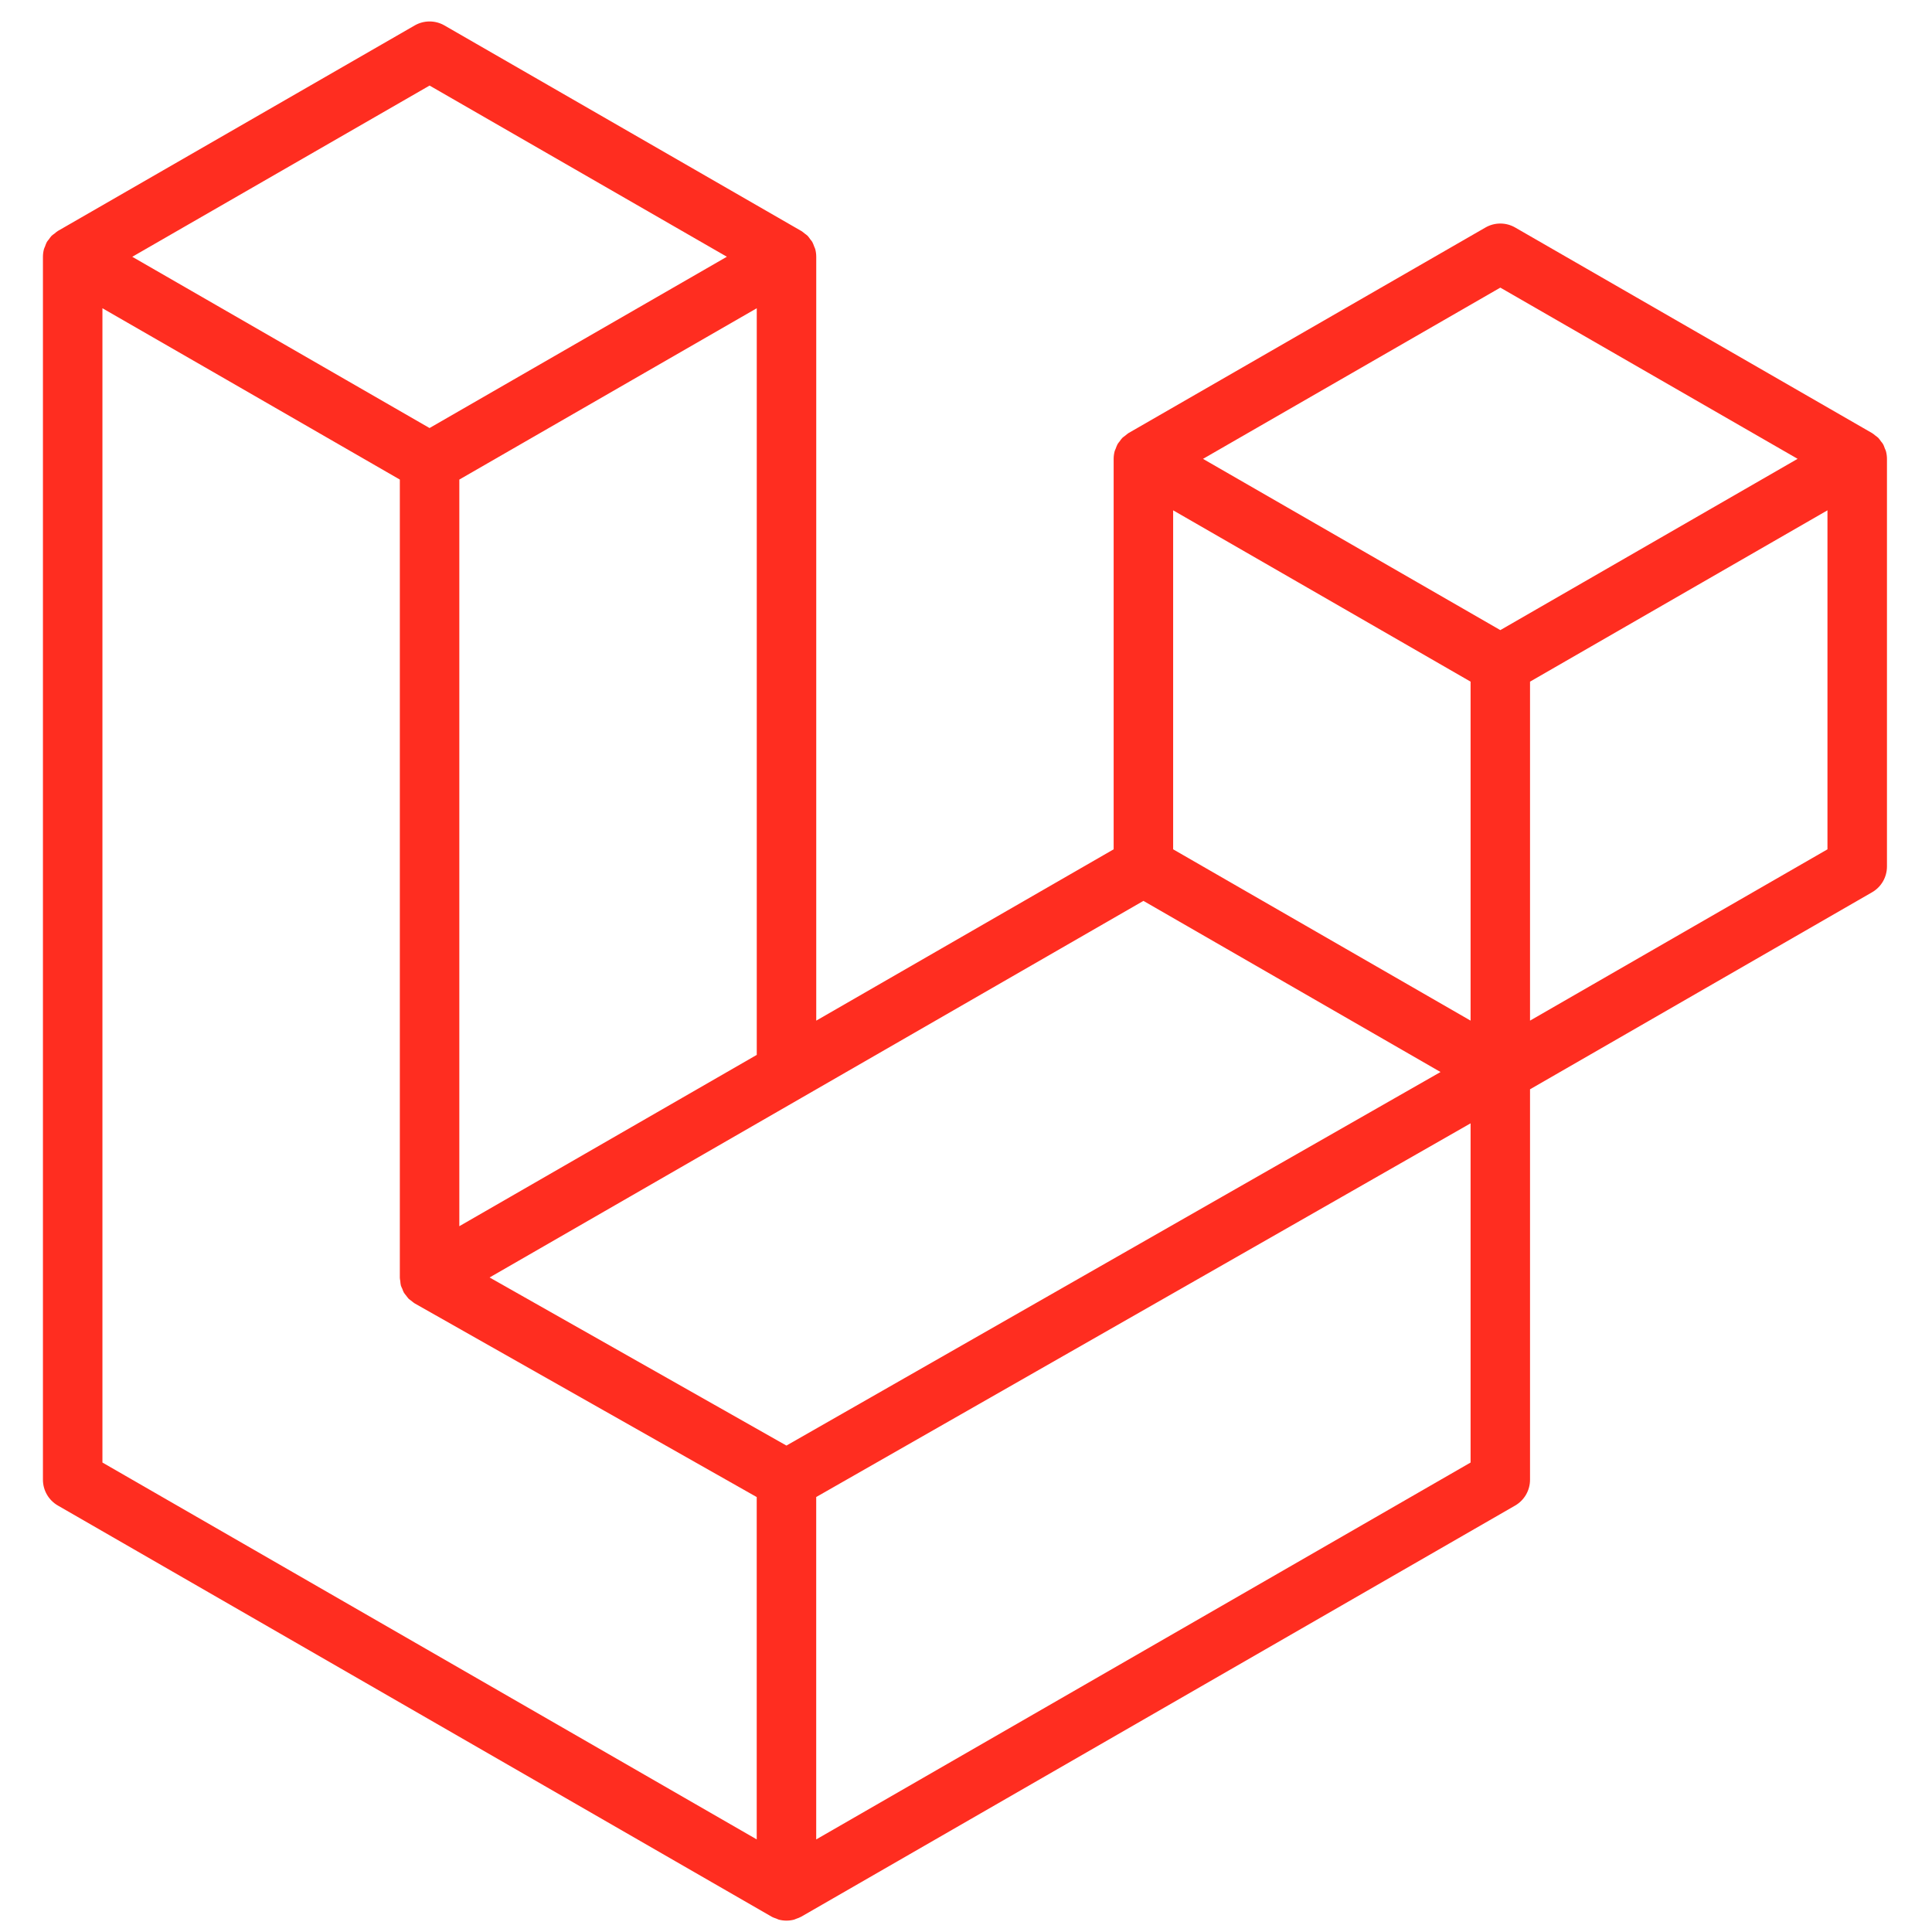
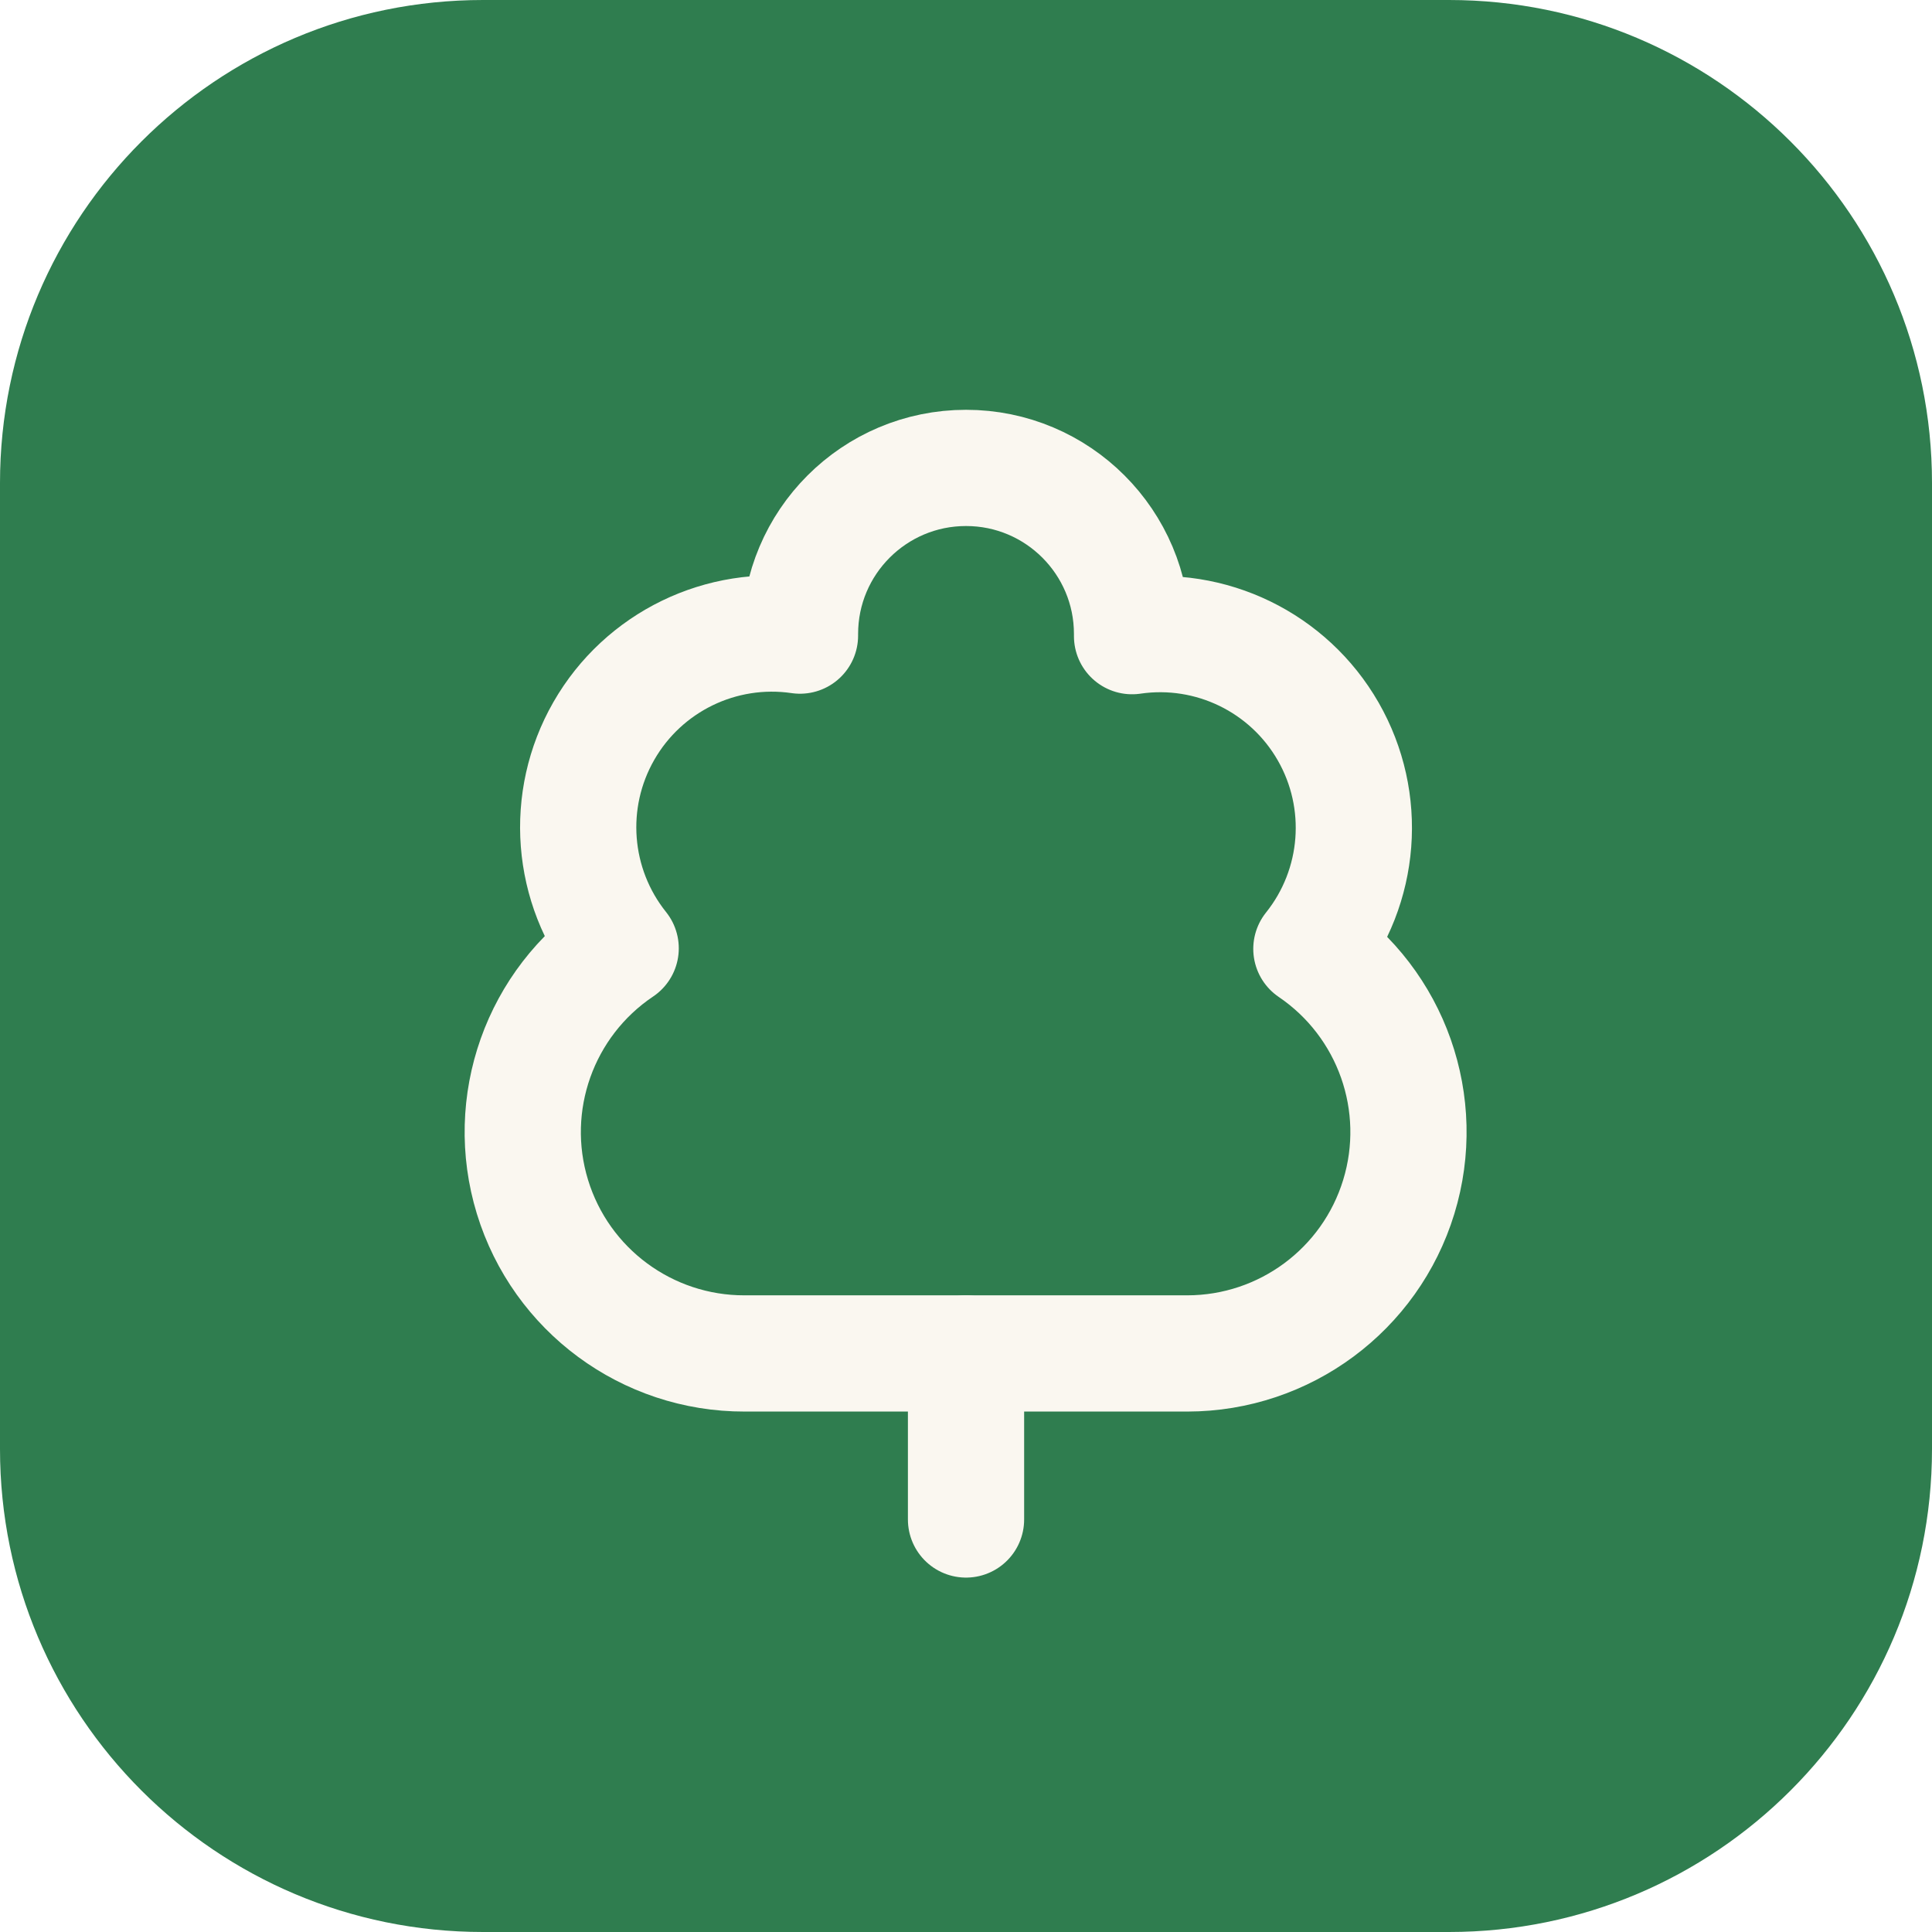
- <svg xmlns="http://www.w3.org/2000/svg" width="166" height="166" viewBox="0 0 166 166" fill="none">
-   <path fill-rule="evenodd" clip-rule="evenodd" d="M162.041 38.759C162.099 38.977 162.129 39.201 162.13 39.426V74.452C162.13 74.902 162.011 75.344 161.786 75.733C161.561 76.122 161.237 76.444 160.847 76.668L131.462 93.594V127.141C131.462 128.054 130.977 128.897 130.186 129.357L68.847 164.683C68.707 164.763 68.554 164.814 68.401 164.868C68.343 164.887 68.289 164.922 68.228 164.938C67.8 165.051 67.349 165.051 66.92 164.938C66.85 164.919 66.786 164.881 66.719 164.855C66.579 164.804 66.432 164.76 66.298 164.683L4.972 129.357C4.583 129.133 4.259 128.81 4.034 128.421C3.808 128.032 3.69 127.591 3.689 127.141L3.689 22.063C3.689 21.834 3.721 21.61 3.779 21.393C3.798 21.32 3.843 21.253 3.868 21.179C3.916 21.045 3.961 20.908 4.031 20.783C4.079 20.7 4.149 20.633 4.206 20.557C4.28 20.454 4.347 20.349 4.433 20.26C4.506 20.186 4.602 20.132 4.685 20.068C4.778 19.992 4.861 19.909 4.966 19.848L35.633 2.185C36.022 1.961 36.462 1.844 36.91 1.844C37.358 1.844 37.798 1.961 38.186 2.185L68.851 19.848H68.857C68.959 19.912 69.045 19.992 69.138 20.065C69.221 20.129 69.313 20.186 69.387 20.257C69.476 20.349 69.54 20.454 69.616 20.557C69.671 20.633 69.744 20.7 69.789 20.783C69.862 20.911 69.904 21.045 69.955 21.179C69.98 21.253 70.025 21.32 70.044 21.396C70.103 21.614 70.133 21.838 70.133 22.063V87.694L95.686 72.974V39.423C95.686 39.2 95.718 38.973 95.775 38.759C95.798 38.683 95.839 38.615 95.865 38.542C95.916 38.408 95.96 38.271 96.031 38.146C96.079 38.063 96.149 37.996 96.203 37.92C96.279 37.818 96.343 37.712 96.433 37.623C96.506 37.549 96.599 37.495 96.681 37.431C96.777 37.355 96.86 37.272 96.962 37.211L127.633 19.548C128.021 19.324 128.461 19.206 128.91 19.206C129.358 19.206 129.798 19.324 130.186 19.548L160.85 37.211C160.959 37.275 161.042 37.355 161.137 37.428C161.217 37.492 161.31 37.549 161.383 37.62C161.473 37.712 161.536 37.818 161.613 37.92C161.67 37.996 161.741 38.063 161.785 38.146C161.859 38.271 161.9 38.408 161.951 38.542C161.98 38.615 162.021 38.683 162.041 38.759ZM157.018 72.974V43.848L146.287 50.028L131.462 58.568V87.694L157.021 72.974H157.018ZM126.354 125.663V96.518L111.771 104.85L70.13 128.626V158.046L126.354 125.663ZM8.801 26.485V125.663L65.018 158.043V128.629L35.649 112L35.64 111.994L35.627 111.988C35.528 111.93 35.445 111.847 35.353 111.777C35.273 111.713 35.18 111.662 35.11 111.592L35.104 111.582C35.021 111.502 34.963 111.403 34.893 111.314C34.829 111.228 34.753 111.154 34.702 111.065L34.699 111.055C34.641 110.96 34.606 110.845 34.565 110.736C34.523 110.64 34.469 110.551 34.443 110.449C34.411 110.328 34.405 110.197 34.392 110.072C34.379 109.976 34.354 109.881 34.354 109.785V109.778V41.205L19.532 32.662L8.801 26.485ZM36.913 7.35L11.364 22.063L36.907 36.777L62.453 22.06L36.907 7.35H36.913ZM50.2 99.174L65.022 90.637V26.485L54.291 32.665L39.466 41.205V105.357L50.2 99.174ZM128.91 24.713L103.363 39.426L128.91 54.14L154.453 39.423L128.91 24.713ZM126.354 58.568L111.529 50.028L100.798 43.848V72.974L115.619 81.511L126.354 87.694V58.568ZM67.571 124.205L105.042 102.803L123.772 92.109L98.245 77.405L68.854 94.334L42.066 109.762L67.571 124.205Z" fill="#FF2D20" />
+ <svg xmlns="http://www.w3.org/2000/svg" viewBox="0 0 32 32">
+   <rect width="32" height="32" rx="8" fill="#2F7D4F" />
+   <g transform="translate(5 5) scale(0.9167)" fill="none" stroke="#FAF7F0" stroke-width="2.1" stroke-linecap="round" stroke-linejoin="round">
+     <path d="M8 19a4 4 0 0 1-2.24-7.32A3.5 3.5 0 0 1 9 6.03V6a3 3 0 1 1 6 0v.04a3.5 3.5 0 0 1 3.24 5.65A4 4 0 0 1 16 19Z" />
+     <path d="M12 19v3" />
+   </g>
</svg>
